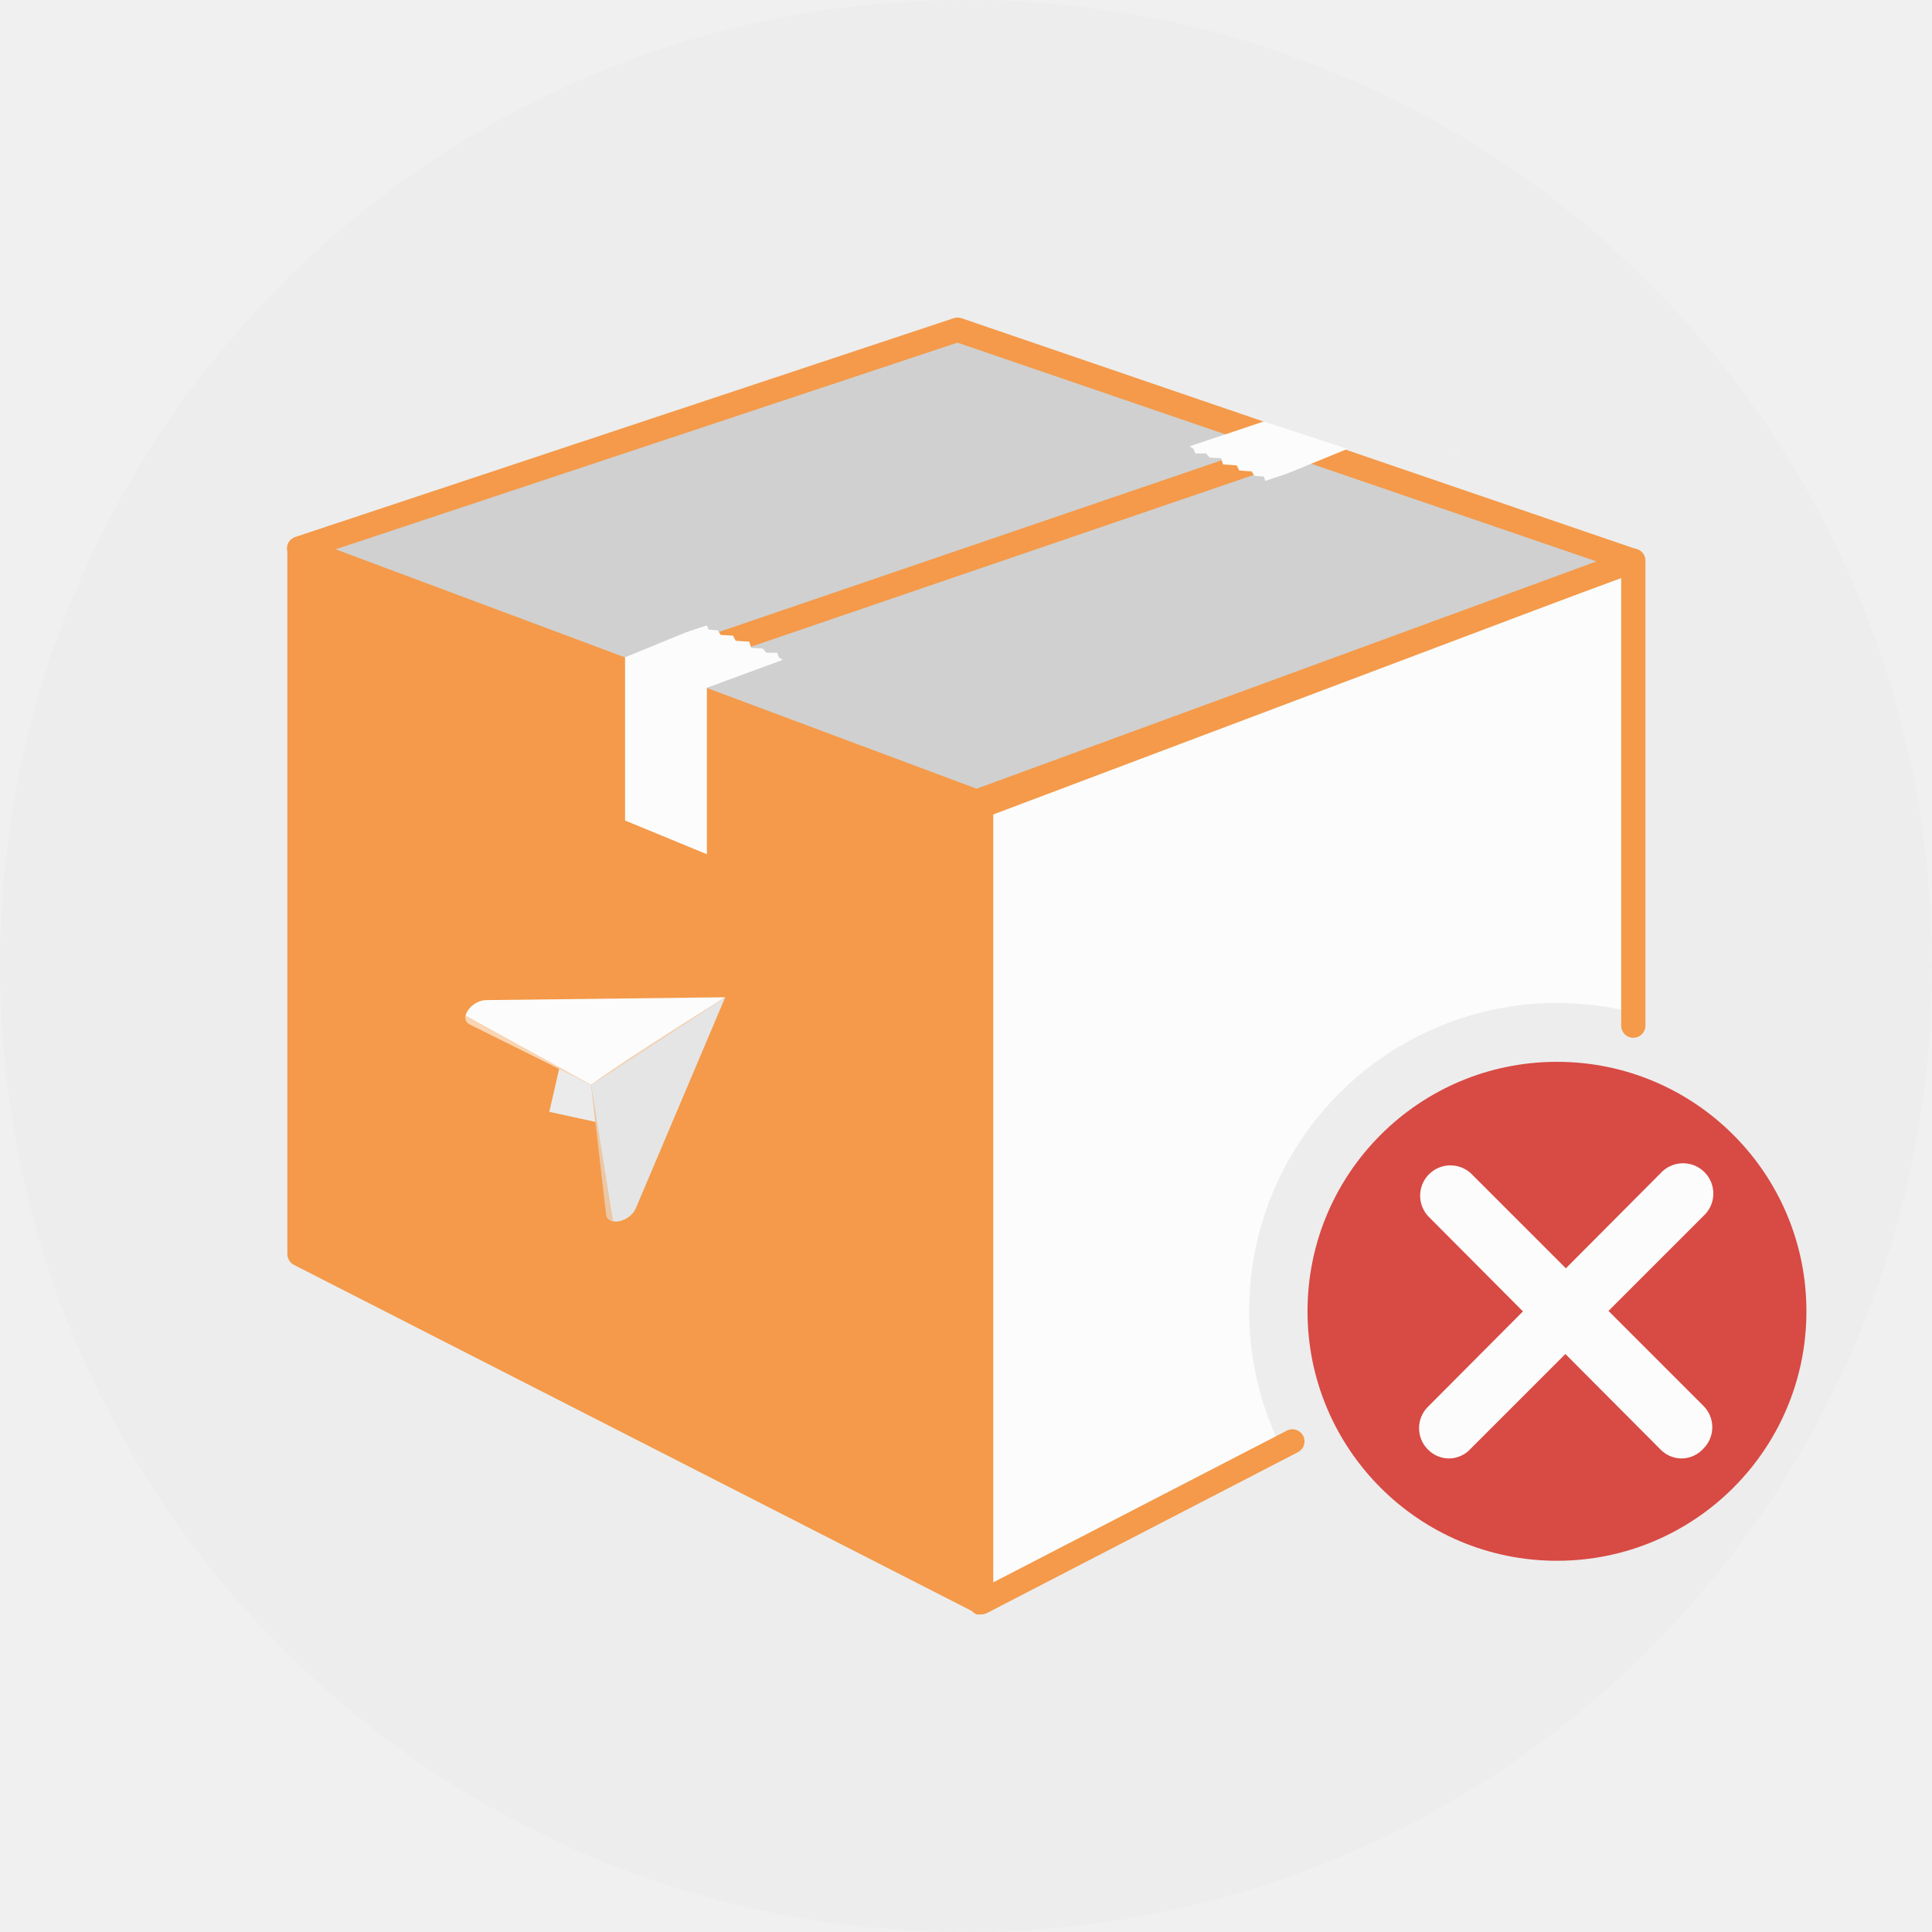
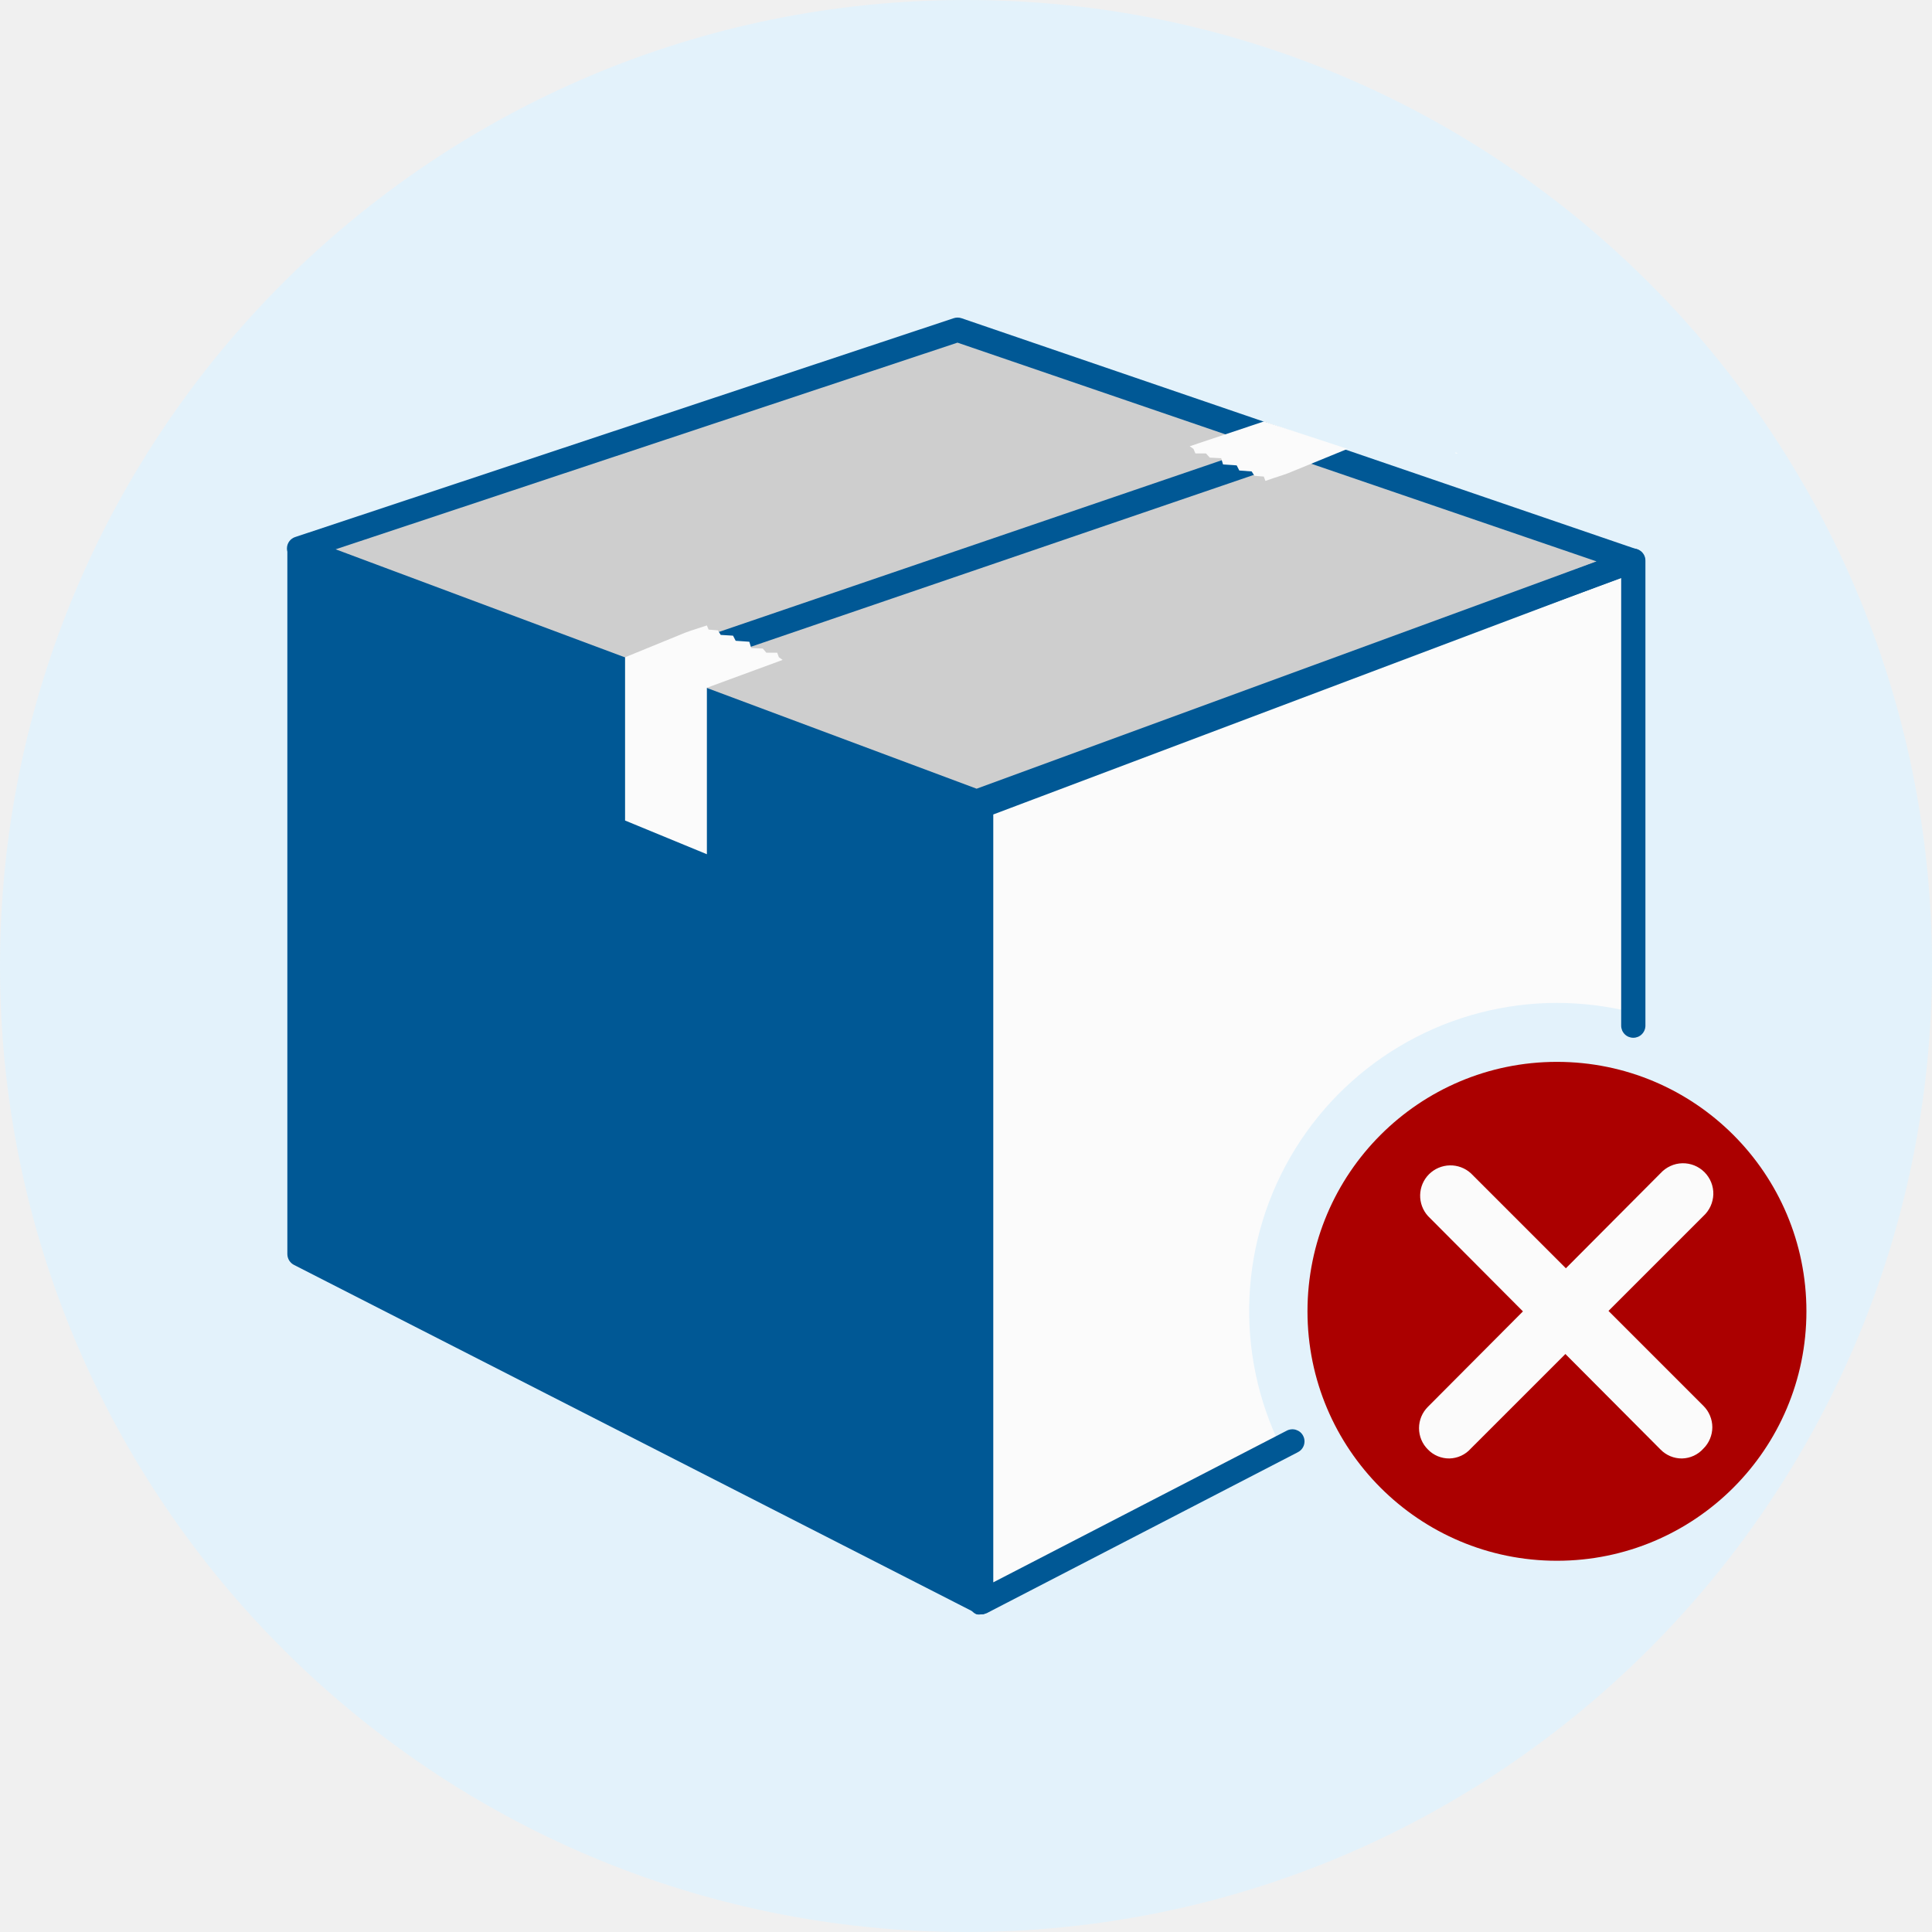
<svg xmlns="http://www.w3.org/2000/svg" width="60" height="60" viewBox="0 0 60 60" fill="none">
-   <g opacity="0.8">
-     <path d="M30 60C46.569 60 60 46.569 60 30C60 13.431 46.569 0 30 0C13.431 0 0 13.431 0 30C0 46.569 13.431 60 30 60Z" fill="#EAEAEA" fill-opacity="0.6" />
-     <path d="M50.712 17.394V31.441C49.942 31.248 49.152 31.149 48.359 31.147C46.73 31.147 45.129 31.563 43.706 32.355C42.282 33.147 41.086 34.29 40.228 35.674C39.37 37.059 38.88 38.639 38.804 40.266C38.728 41.893 39.069 43.512 39.794 44.971L30.476 49.759V25.006L50.712 17.394Z" fill="white" />
-     <path d="M45.282 14.082H45.2V14.047L45.282 14.082Z" fill="white" />
+   <g clip-path="url(#clip0_82_74805)">
+     <path d="M30 60C46.569 60 60 46.569 60 30C60 13.431 46.569 0 30 0C13.431 0 0 13.431 0 30C0 46.569 13.431 60 30 60Z" fill="#E3F2FB" />
+     <path d="M50.712 17.394V31.441C49.942 31.247 49.152 31.148 48.359 31.146C46.73 31.146 45.129 31.562 43.706 32.355C42.283 33.147 41.086 34.289 40.228 35.674C39.37 37.058 38.88 38.639 38.804 40.266C38.728 41.892 39.069 43.512 39.794 44.97L30.477 49.758V25.005L50.712 17.394Z" fill="#FBFBFB" />
+     <path d="M45.283 14.082H45.201V14.046L45.283 14.082Z" fill="#FBFBFB" />
    <g opacity="0.2">
-       <path opacity="0.2" d="M9.288 17.029L30.323 24.9L50.712 17.394L29.735 10.241L9.288 17.029Z" fill="white" />
+       <path opacity="0.2" d="M9.289 17.029L30.324 24.899L50.713 17.394L29.736 10.241L9.289 17.029Z" fill="#FBFBFB" />
    </g>
-     <path d="M9.288 17.029L30.323 24.9L50.712 17.394L29.735 10.241L9.288 17.029Z" fill="#383838" fill-opacity="0.2" />
-     <path d="M30.323 25.294C30.281 25.3 30.237 25.3 30.194 25.294L9.159 17.388C9.086 17.36 9.023 17.309 8.979 17.244C8.934 17.179 8.911 17.102 8.912 17.023C8.913 16.946 8.939 16.87 8.985 16.808C9.032 16.746 9.097 16.7 9.171 16.676L29.618 9.882C29.696 9.856 29.781 9.856 29.859 9.882L50.835 17.059C50.909 17.084 50.973 17.131 51.019 17.194C51.064 17.258 51.089 17.334 51.088 17.412C51.091 17.49 51.069 17.567 51.024 17.632C50.98 17.697 50.916 17.745 50.841 17.771L30.459 25.253C30.417 25.275 30.371 25.289 30.323 25.294ZM10.424 17.059L30.329 24.494L49.582 17.435L29.735 10.641L10.424 17.059Z" fill="#F58520" />
-     <path d="M30.471 50.135C30.424 50.144 30.376 50.144 30.329 50.135C30.26 50.107 30.201 50.059 30.159 49.998C30.117 49.936 30.095 49.863 30.094 49.788V25.082C30.095 25.012 30.115 24.942 30.152 24.882C30.19 24.822 30.243 24.773 30.306 24.741H30.347L50.588 17.059C50.645 17.038 50.706 17.03 50.767 17.038C50.827 17.045 50.885 17.066 50.935 17.1C50.986 17.134 51.028 17.181 51.057 17.235C51.086 17.29 51.101 17.35 51.1 17.412V31.853C51.1 31.953 51.06 32.049 50.99 32.119C50.919 32.19 50.823 32.229 50.724 32.229C50.624 32.229 50.528 32.19 50.457 32.119C50.387 32.049 50.347 31.953 50.347 31.853V17.941L30.847 25.294V49.141L39.953 44.435C39.997 44.411 40.046 44.395 40.096 44.39C40.147 44.384 40.198 44.389 40.246 44.404C40.294 44.419 40.34 44.443 40.378 44.476C40.417 44.508 40.449 44.548 40.472 44.593C40.495 44.639 40.508 44.688 40.512 44.738C40.515 44.789 40.509 44.84 40.492 44.887C40.475 44.935 40.449 44.979 40.415 45.017C40.381 45.054 40.34 45.085 40.294 45.106L30.653 50.094L30.547 50.129L30.471 50.135Z" fill="#F58520" />
-     <path d="M9.288 38.947L30.476 49.759V25.006L9.288 17.029V38.947Z" fill="#F58520" />
-     <path d="M30.477 50.135C30.417 50.136 30.358 50.122 30.306 50.094L9.129 39.282C9.068 39.25 9.016 39.202 8.98 39.143C8.944 39.084 8.924 39.016 8.924 38.947V17.059C8.924 16.997 8.938 16.937 8.967 16.882C8.996 16.828 9.037 16.782 9.088 16.747C9.138 16.712 9.196 16.689 9.257 16.682C9.317 16.675 9.379 16.683 9.435 16.706L30.588 24.653C30.66 24.68 30.721 24.729 30.764 24.792C30.807 24.855 30.83 24.93 30.829 25.006V49.759C30.83 49.823 30.814 49.887 30.784 49.944C30.753 50 30.708 50.048 30.653 50.082C30.599 50.113 30.539 50.131 30.477 50.135ZM9.665 38.718L30.1 49.147V25.294L9.665 17.576V38.718Z" fill="#F58520" />
-     <path d="M15.1 31.059L22.523 30.971L18.359 33.688L14.588 31.812C14.235 31.641 14.629 31.065 15.1 31.059Z" fill="white" />
-     <path d="M14.594 31.812L18.359 33.688L14.465 31.541C14.444 31.592 14.444 31.649 14.465 31.7C14.493 31.752 14.539 31.792 14.594 31.812Z" fill="#F58520" fill-opacity="0.4" />
-     <path d="M19.741 37.535L22.523 30.971L18.359 33.688L18.823 37.712C18.865 38.1 19.559 37.953 19.741 37.535Z" fill="#E2E2E2" />
-     <path d="M18.823 37.724C18.825 37.779 18.848 37.832 18.888 37.871C18.931 37.907 18.985 37.93 19.041 37.935L18.359 33.694L18.823 37.724Z" fill="#F58520" fill-opacity="0.4" />
-     <path d="M18.359 33.688L17.365 33.194L17.059 34.529L18.488 34.841L18.359 33.688Z" fill="#EAEAEA" />
-     <path d="M22.523 30.971L18.359 33.688C18.359 33.688 19.041 33.135 22.523 30.971Z" fill="#F58520" fill-opacity="0.4" />
-     <path d="M21.141 20.806C21.051 20.807 20.963 20.775 20.895 20.717C20.826 20.659 20.78 20.578 20.766 20.489C20.751 20.4 20.77 20.309 20.817 20.232C20.864 20.155 20.938 20.098 21.023 20.071L39.818 13.653C39.864 13.636 39.914 13.629 39.963 13.632C40.013 13.635 40.061 13.648 40.105 13.67C40.15 13.692 40.19 13.723 40.222 13.76C40.254 13.797 40.279 13.841 40.294 13.888C40.326 13.983 40.319 14.086 40.275 14.175C40.231 14.264 40.153 14.333 40.059 14.365L21.265 20.788L21.141 20.806Z" fill="#F58520" />
-     <path d="M41.847 13.941L39.976 14.706L39.824 14.759L39.535 14.853L39.3 14.935L39.247 14.8L38.959 14.777L38.871 14.641L38.488 14.612L38.406 14.453L37.982 14.424L37.923 14.229L37.571 14.212L37.453 14.082H37.123L37.065 13.941L36.947 13.859L39.253 13.088L41.847 13.941Z" fill="white" />
-     <path d="M24.306 20.494L21.953 21.359V26.529L19.412 25.482V20.412L21.282 19.647L21.429 19.594L21.718 19.5L21.953 19.424L22.006 19.553L22.294 19.576L22.382 19.718L22.765 19.741L22.847 19.9L23.271 19.929L23.329 20.123L23.688 20.141L23.8 20.271H24.135L24.188 20.412L24.306 20.494Z" fill="white" />
-     <path d="M48.353 48.471C52.632 48.471 56.1 45.002 56.1 40.724C56.1 36.445 52.632 32.976 48.353 32.976C44.074 32.976 40.606 36.445 40.606 40.724C40.606 45.002 44.074 48.471 48.353 48.471Z" fill="#D22119" />
-     <path d="M45.012 45.294C44.888 45.295 44.765 45.271 44.651 45.224C44.537 45.176 44.434 45.106 44.347 45.018C44.259 44.931 44.189 44.827 44.142 44.713C44.094 44.599 44.07 44.477 44.07 44.353C44.07 44.229 44.094 44.107 44.142 43.993C44.189 43.879 44.259 43.775 44.347 43.688L51.571 36.435C51.656 36.341 51.76 36.265 51.876 36.212C51.992 36.158 52.117 36.13 52.245 36.126C52.372 36.123 52.499 36.146 52.617 36.193C52.736 36.241 52.843 36.312 52.934 36.402C53.024 36.492 53.095 36.599 53.142 36.718C53.189 36.836 53.212 36.963 53.209 37.09C53.206 37.218 53.177 37.343 53.124 37.459C53.071 37.575 52.994 37.679 52.9 37.765L45.676 44.988C45.593 45.082 45.49 45.158 45.376 45.21C45.261 45.263 45.138 45.291 45.012 45.294Z" fill="white" />
-     <path d="M52.235 45.294C52.112 45.295 51.989 45.271 51.875 45.224C51.761 45.176 51.657 45.106 51.571 45.018L44.347 37.765C44.185 37.586 44.098 37.351 44.104 37.11C44.11 36.868 44.208 36.638 44.379 36.467C44.55 36.296 44.78 36.198 45.021 36.192C45.263 36.186 45.498 36.273 45.676 36.435L52.9 43.659C52.988 43.746 53.058 43.849 53.105 43.963C53.153 44.078 53.177 44.2 53.177 44.324C53.177 44.447 53.153 44.57 53.105 44.684C53.058 44.798 52.988 44.901 52.9 44.988C52.816 45.082 52.714 45.158 52.599 45.21C52.485 45.263 52.361 45.291 52.235 45.294Z" fill="white" />
+     <path d="M9.289 17.029L30.324 24.899L50.713 17.394L29.736 10.241L9.289 17.029Z" fill="#CECECE" />
+     <path d="M30.324 25.294C30.281 25.3 30.237 25.3 30.195 25.294L9.159 17.388C9.086 17.36 9.023 17.309 8.979 17.244C8.935 17.179 8.912 17.102 8.912 17.024C8.913 16.946 8.939 16.871 8.986 16.808C9.032 16.746 9.097 16.7 9.171 16.677L29.618 9.882C29.696 9.856 29.781 9.856 29.859 9.882L50.836 17.059C50.91 17.084 50.974 17.131 51.019 17.194C51.065 17.258 51.089 17.334 51.089 17.412C51.092 17.49 51.069 17.567 51.025 17.632C50.98 17.697 50.916 17.745 50.842 17.771L30.459 25.253C30.417 25.275 30.371 25.289 30.324 25.294ZM10.424 17.059L30.33 24.494L49.583 17.435L29.736 10.641L10.424 17.059Z" fill="#005895" />
+     <path d="M30.47 50.135C30.424 50.143 30.376 50.143 30.329 50.135C30.26 50.107 30.201 50.059 30.159 49.997C30.117 49.936 30.094 49.863 30.094 49.788V25.082C30.095 25.012 30.115 24.942 30.152 24.882C30.189 24.822 30.242 24.773 30.305 24.741H30.347L50.588 17.059C50.645 17.038 50.706 17.03 50.766 17.037C50.827 17.044 50.885 17.066 50.935 17.1C50.986 17.134 51.028 17.18 51.057 17.235C51.086 17.289 51.1 17.35 51.1 17.412V31.853C51.1 31.953 51.06 32.048 50.989 32.119C50.919 32.19 50.823 32.229 50.723 32.229C50.623 32.229 50.528 32.19 50.457 32.119C50.386 32.048 50.347 31.953 50.347 31.853V17.941L30.847 25.294V49.141L39.953 44.435C39.997 44.41 40.046 44.395 40.096 44.39C40.146 44.384 40.197 44.389 40.246 44.404C40.294 44.419 40.339 44.443 40.378 44.475C40.417 44.508 40.449 44.548 40.471 44.593C40.495 44.638 40.508 44.688 40.512 44.738C40.515 44.789 40.508 44.84 40.492 44.887C40.475 44.935 40.449 44.979 40.415 45.017C40.381 45.054 40.34 45.084 40.294 45.106L30.653 50.094L30.547 50.129L30.47 50.135Z" fill="#005895" />
+     <path d="M9.289 38.947L30.477 49.758V25.005L9.289 17.029V38.947Z" fill="#005895" />
+     <path d="M30.477 50.136C30.417 50.137 30.359 50.123 30.306 50.095L9.13 39.283C9.068 39.251 9.017 39.203 8.98 39.144C8.944 39.085 8.925 39.017 8.924 38.948V17.059C8.924 16.998 8.939 16.937 8.967 16.883C8.996 16.829 9.038 16.782 9.089 16.748C9.138 16.712 9.196 16.69 9.257 16.683C9.317 16.675 9.379 16.684 9.436 16.706L30.588 24.654C30.66 24.681 30.721 24.729 30.764 24.792C30.807 24.855 30.83 24.93 30.83 25.006V49.759C30.831 49.824 30.815 49.888 30.784 49.944C30.753 50.001 30.708 50.049 30.653 50.083C30.599 50.114 30.539 50.132 30.477 50.136V50.136ZM9.665 38.718L30.1 49.148V25.295L9.665 17.577V38.718Z" fill="#005895" />
+     <path d="M21.141 20.806C21.051 20.807 20.963 20.775 20.894 20.717C20.826 20.659 20.78 20.578 20.765 20.489C20.751 20.4 20.769 20.309 20.817 20.232C20.864 20.155 20.937 20.098 21.023 20.07L39.818 13.653C39.864 13.636 39.914 13.629 39.963 13.632C40.013 13.635 40.061 13.648 40.105 13.67C40.15 13.692 40.189 13.723 40.222 13.76C40.254 13.797 40.279 13.841 40.294 13.888C40.326 13.983 40.319 14.086 40.275 14.175C40.231 14.264 40.153 14.332 40.059 14.365L21.265 20.788L21.141 20.806Z" fill="#005895" />
+     <path d="M41.847 13.941L39.977 14.706L39.824 14.759L39.535 14.853L39.3 14.935L39.247 14.8L38.959 14.777L38.871 14.641L38.488 14.612L38.406 14.453L37.983 14.424L37.924 14.23L37.571 14.212L37.453 14.082H37.124L37.065 13.941L36.947 13.859L39.253 13.088L41.847 13.941Z" fill="#FBFBFB" />
+     <path d="M24.306 20.494L21.953 21.359V26.529L19.412 25.482V20.412L21.283 19.647L21.43 19.594L21.718 19.5L21.953 19.424L22.006 19.553L22.294 19.576L22.383 19.718L22.765 19.741L22.847 19.9L23.271 19.93L23.33 20.124L23.689 20.141L23.8 20.271H24.136L24.189 20.412L24.306 20.494Z" fill="#FBFBFB" />
+     <path d="M48.352 48.471C52.631 48.471 56.1 45.002 56.1 40.724C56.1 36.445 52.631 32.977 48.352 32.977C44.074 32.977 40.605 36.445 40.605 40.724C40.605 45.002 44.074 48.471 48.352 48.471Z" fill="#AB0000" />
+     <path d="M45.011 45.294C44.888 45.295 44.765 45.271 44.651 45.224C44.536 45.176 44.433 45.106 44.347 45.017C44.259 44.931 44.189 44.827 44.141 44.713C44.094 44.599 44.069 44.477 44.069 44.353C44.069 44.229 44.094 44.107 44.141 43.993C44.189 43.879 44.259 43.775 44.347 43.688L51.57 36.435C51.656 36.341 51.76 36.265 51.876 36.212C51.992 36.158 52.117 36.129 52.245 36.126C52.372 36.123 52.499 36.146 52.617 36.193C52.736 36.241 52.843 36.312 52.933 36.402C53.023 36.492 53.094 36.599 53.142 36.718C53.189 36.836 53.212 36.963 53.209 37.09C53.205 37.218 53.176 37.343 53.123 37.459C53.07 37.575 52.994 37.679 52.9 37.765L45.676 44.988C45.592 45.082 45.49 45.158 45.376 45.21C45.261 45.263 45.137 45.291 45.011 45.294V45.294Z" fill="#FBFBFB" />
+     <path d="M52.236 45.294C52.112 45.295 51.989 45.271 51.875 45.224C51.761 45.176 51.657 45.106 51.571 45.018L44.347 37.765C44.185 37.586 44.098 37.351 44.104 37.11C44.11 36.868 44.208 36.638 44.379 36.467C44.55 36.297 44.78 36.198 45.022 36.192C45.263 36.186 45.498 36.273 45.677 36.435L52.9 43.659C52.988 43.746 53.058 43.849 53.105 43.964C53.153 44.078 53.178 44.2 53.178 44.324C53.178 44.447 53.153 44.57 53.105 44.684C53.058 44.798 52.988 44.901 52.9 44.988C52.816 45.082 52.714 45.158 52.6 45.21C52.485 45.263 52.361 45.291 52.236 45.294V45.294Z" fill="#FBFBFB" />
  </g>
+   <defs>
+     <clipPath id="clip0_82_74805">
+       <rect width="60" height="60" fill="white" />
+     </clipPath>
+   </defs>
</svg>
